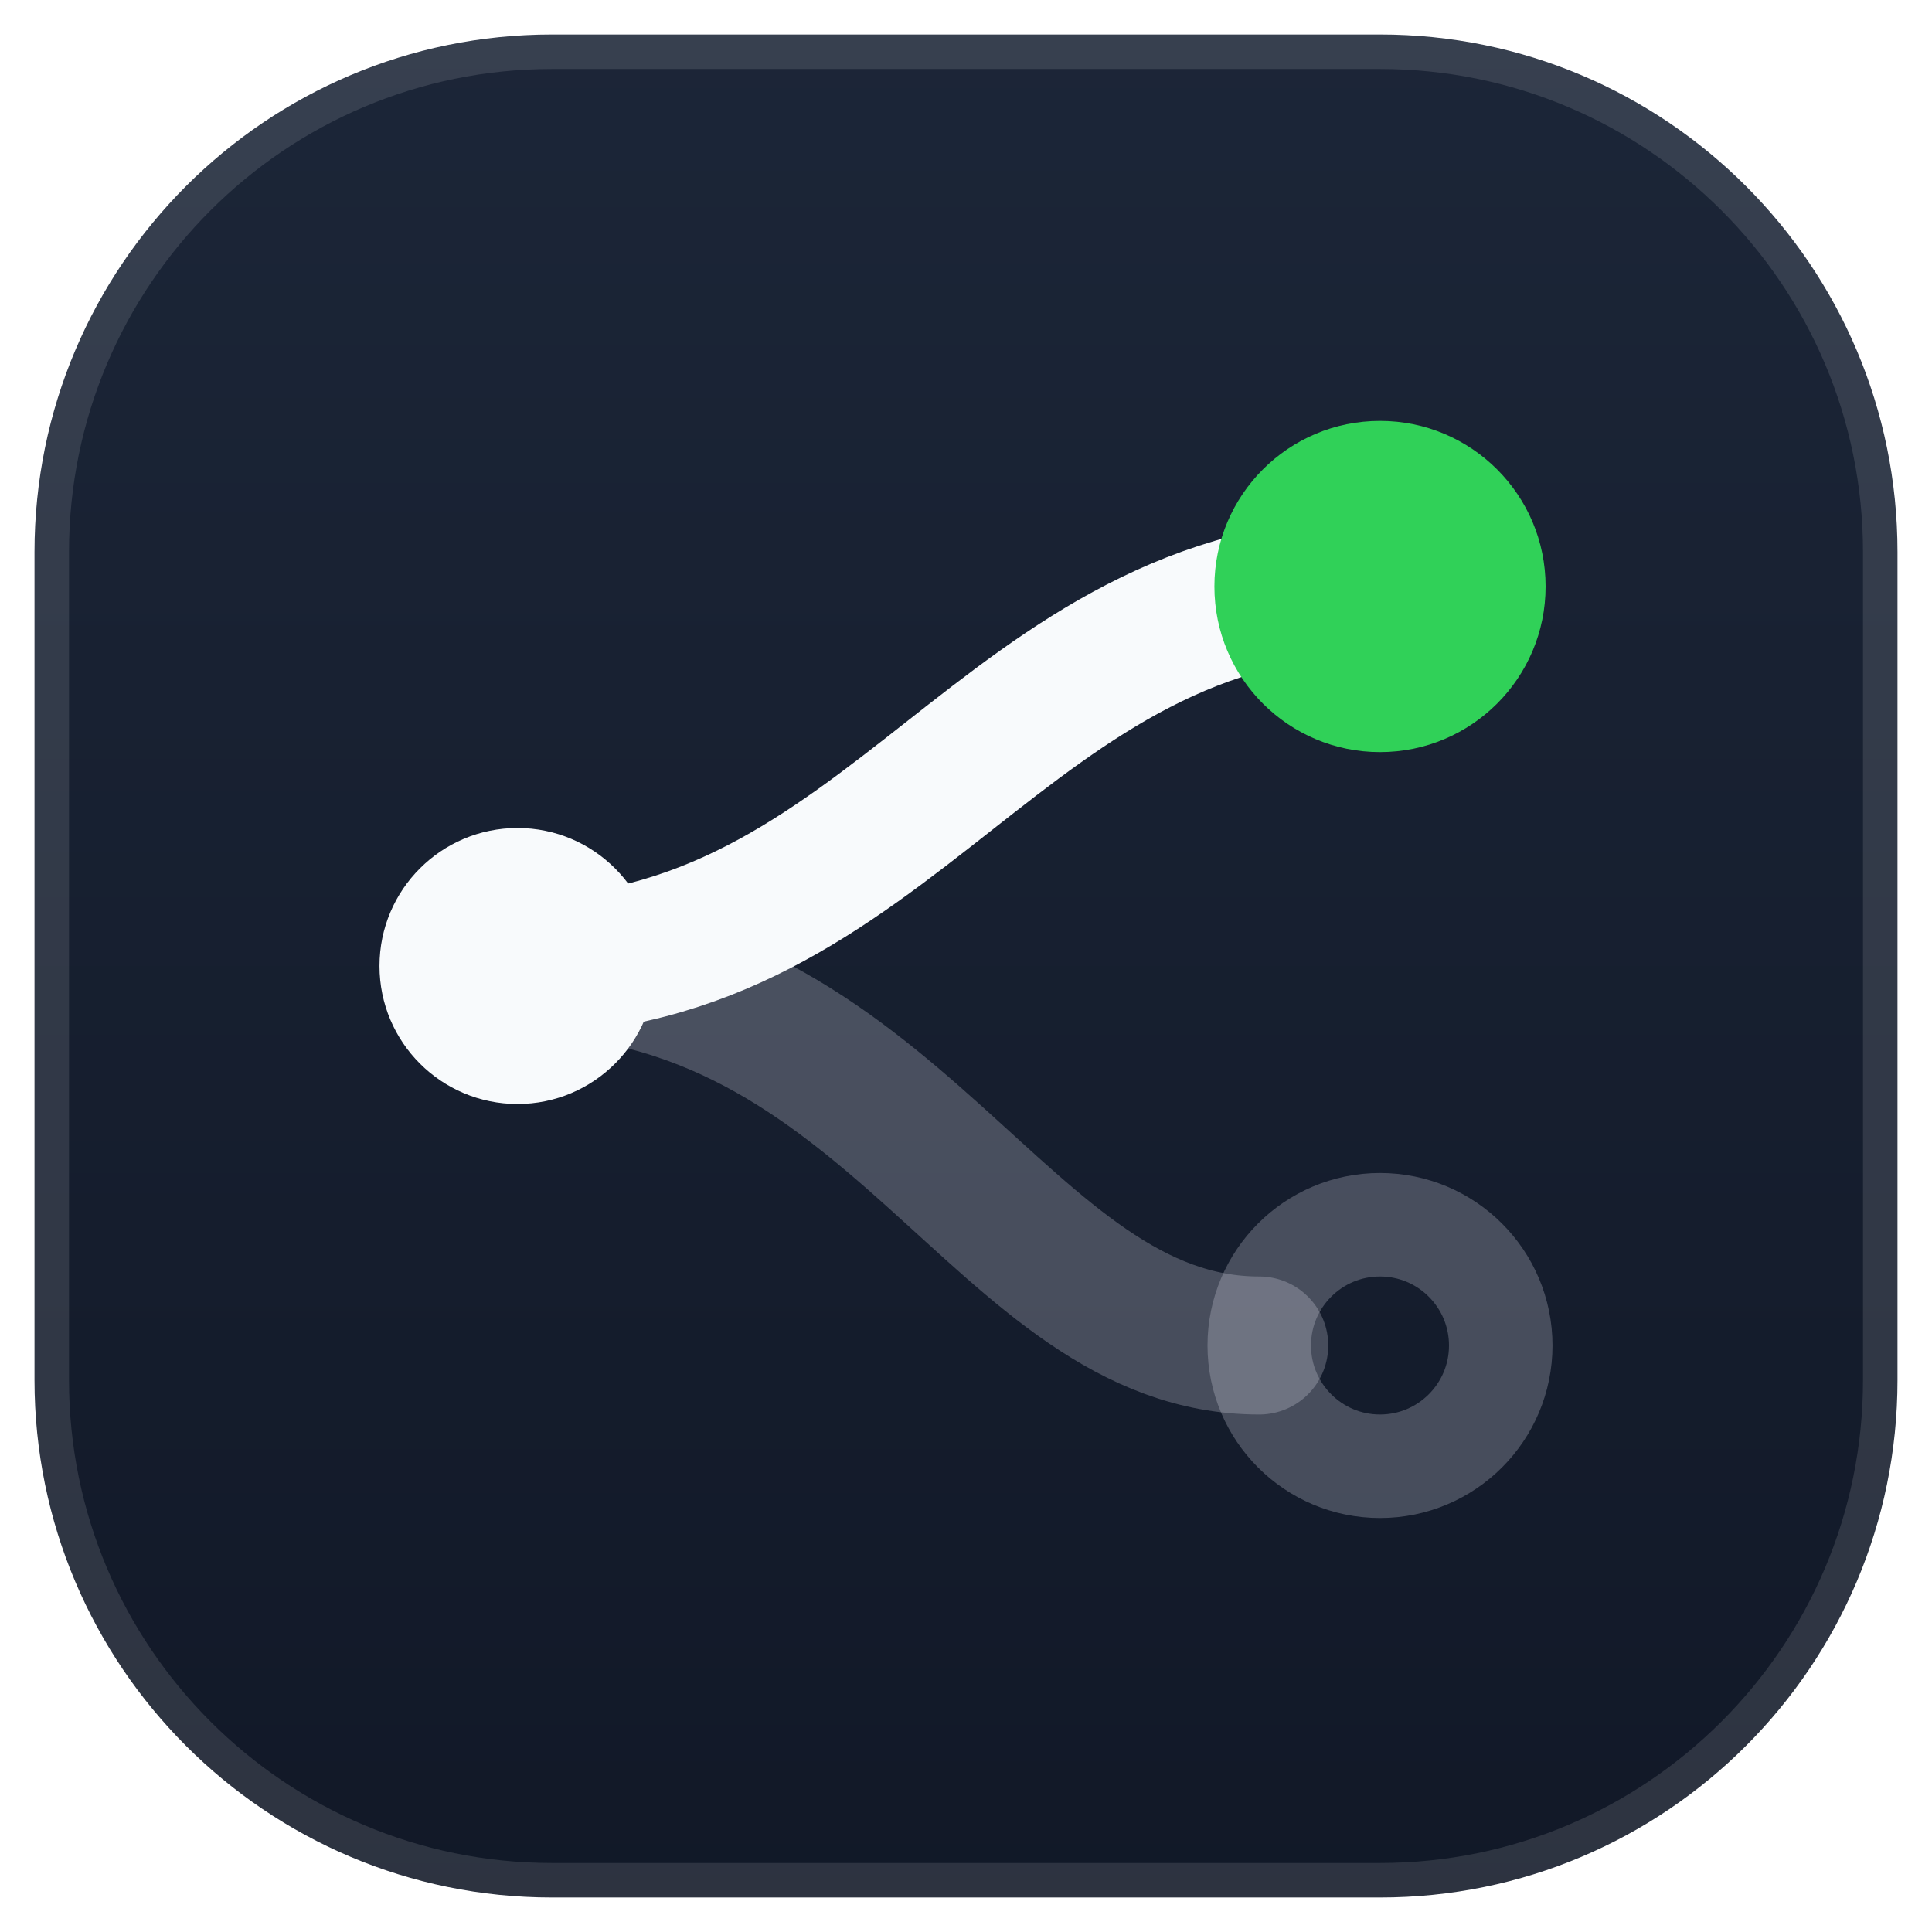
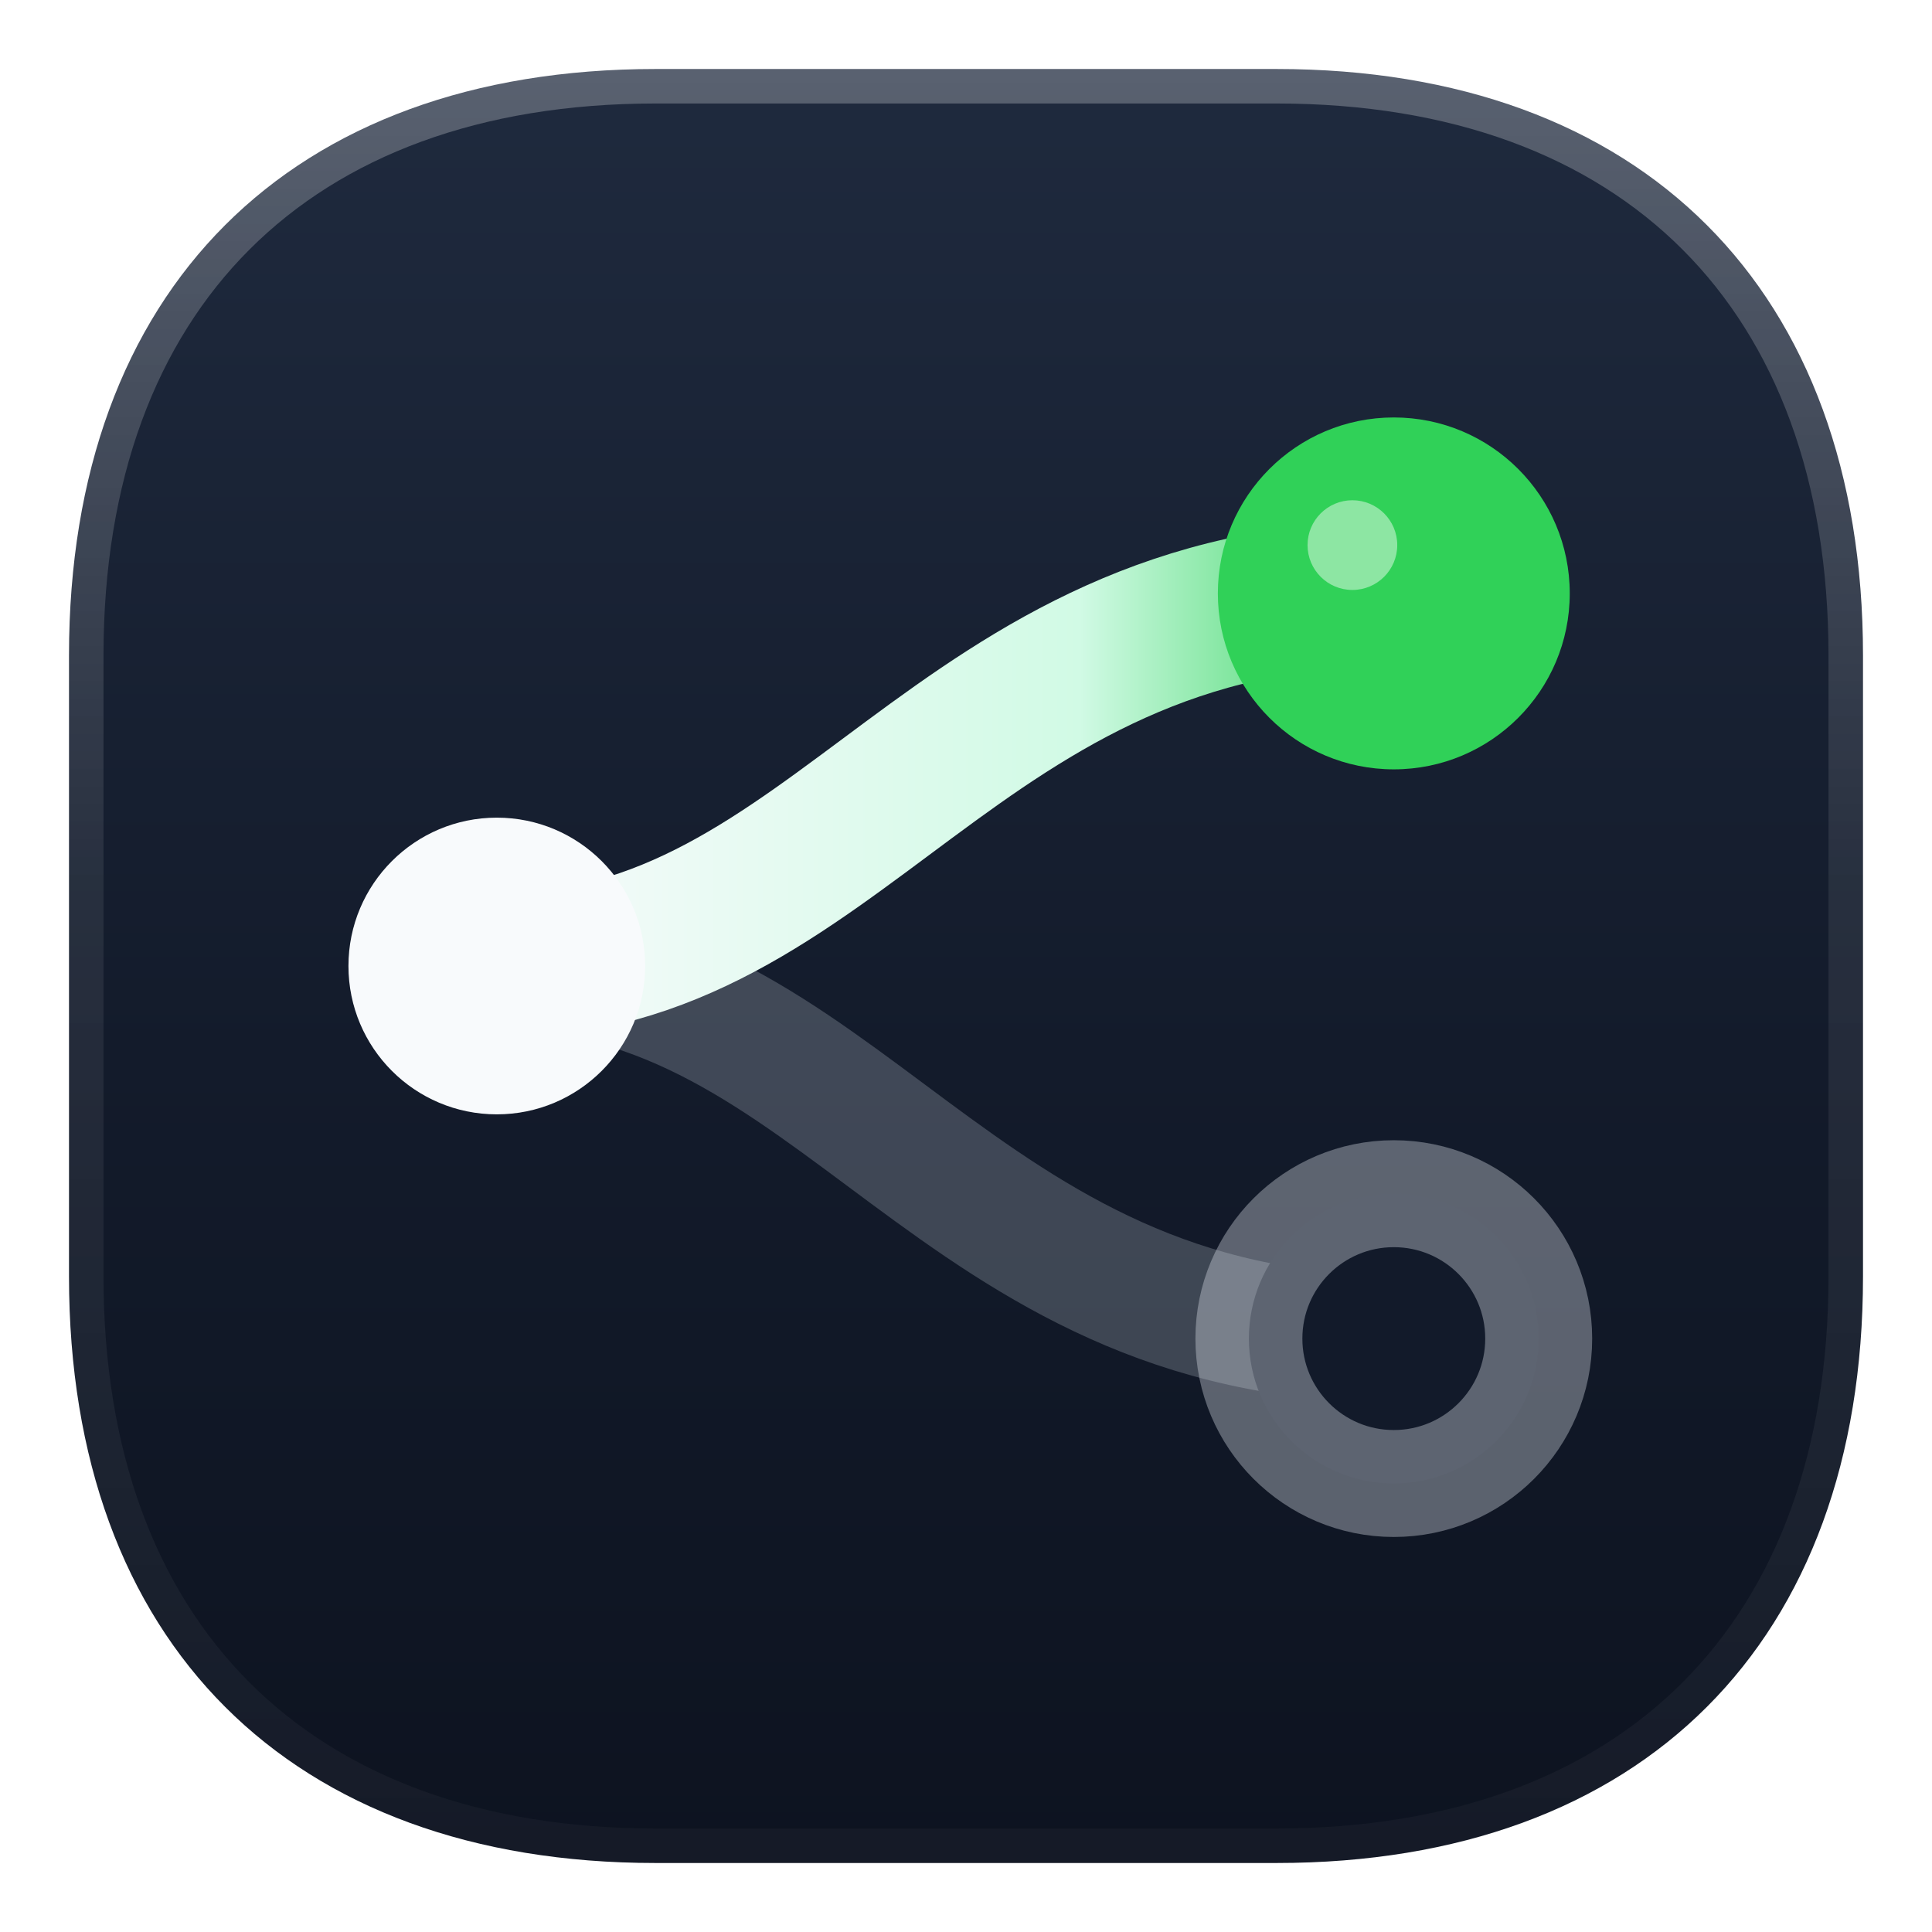
<svg xmlns="http://www.w3.org/2000/svg" width="28" height="28" viewBox="0 0 28 28" fill="none">
  <defs>
-     <linearGradient id="cr-squircle-bg" x1="0" y1="0" x2="0" y2="28" gradientUnits="userSpaceOnUse">
-       <stop offset="0%" stop-color="#1C2638" />
-       <stop offset="100%" stop-color="#111827" />
+     <linearGradient id="cr-favicon-bg" x1="0" y1="1" x2="0" y2="27" gradientUnits="userSpaceOnUse">
+       <stop offset="0%" stop-color="#1F2A3E" />
+       <stop offset="55%" stop-color="#131B2B" />
+       <stop offset="100%" stop-color="#0D1320" />
+     </linearGradient>
+     <linearGradient id="cr-favicon-rim" x1="0" y1="1" x2="0" y2="27" gradientUnits="userSpaceOnUse">
+       <stop offset="0%" stop-color="rgba(255, 255, 255, 0.26)" />
+       <stop offset="45%" stop-color="rgba(255, 255, 255, 0.08)" />
+       <stop offset="100%" stop-color="rgba(255, 255, 255, 0.03)" />
+     </linearGradient>
+     <linearGradient id="cr-favicon-optimal" x1="7.2" y1="0" x2="20.2" y2="0" gradientUnits="userSpaceOnUse">
+       <stop offset="0%" stop-color="#F8FAFC" />
+       <stop offset="65%" stop-color="#D1FAE5" />
+       <stop offset="100%" stop-color="#30D158" />
    </linearGradient>
  </defs>
-   <rect x="0.5" y="0.5" width="27" height="27" rx="7.5" fill="url(#cr-squircle-bg)" stroke="rgba(255, 255, 255, 0.12)" stroke-width="1" />
-   <path d="M 7.5 14 C 13 14 14.5 19.5 18.25 19.5" stroke="rgba(235, 235, 245, 0.24)" stroke-width="2" stroke-linecap="round" />
-   <path d="M 7.5 14 C 13 14 14.5 8.5 20 8.5" stroke="#F8FAFC" stroke-width="2" stroke-linecap="round" />
-   <circle cx="7.5" cy="14" r="2" fill="#F8FAFC" />
-   <circle cx="20" cy="19.5" r="1.75" fill="none" stroke="rgba(235, 235, 245, 0.24)" stroke-width="1.5" />
-   <circle cx="20" cy="8.5" r="2.4" fill="#30D158" />
+   <path d="M 9.5 1 L 18.5 1 C 23.8 1, 27 4.2, 27 9.5 L 27 18.5 C 27 23.8, 23.8 27, 18.5 27 L 9.5 27 C 4.2 27, 1 23.8, 1 18.5 L 1 9.5 C 1 4.2, 4.2 1, 9.5 1 Z" fill="url(#cr-favicon-bg)" stroke="url(#cr-favicon-rim)" stroke-width="1" />
+   <path d="M 7.2 14 C 12.2 14, 13.8 19.4, 20.2 19.4" fill="none" stroke="rgba(226, 232, 240, 0.22)" stroke-width="1.85" stroke-linecap="round" />
+   <circle cx="20.2" cy="19.4" r="2.1" fill="#121A2A" stroke="rgba(226, 232, 240, 0.36)" stroke-width="1.55" />
+   <path d="M 7.2 14 C 12.2 14, 13.8 8.6, 20.2 8.6" fill="none" stroke="url(#cr-favicon-optimal)" stroke-width="2.1" stroke-linecap="round" />
+   <circle cx="7.2" cy="14" r="2.15" fill="#F8FAFC" />
+   <circle cx="20.2" cy="8.6" r="2.55" fill="#30D158" />
+   <circle cx="19.6" cy="7.9" r="0.65" fill="rgba(255, 255, 255, 0.45)" />
</svg>
